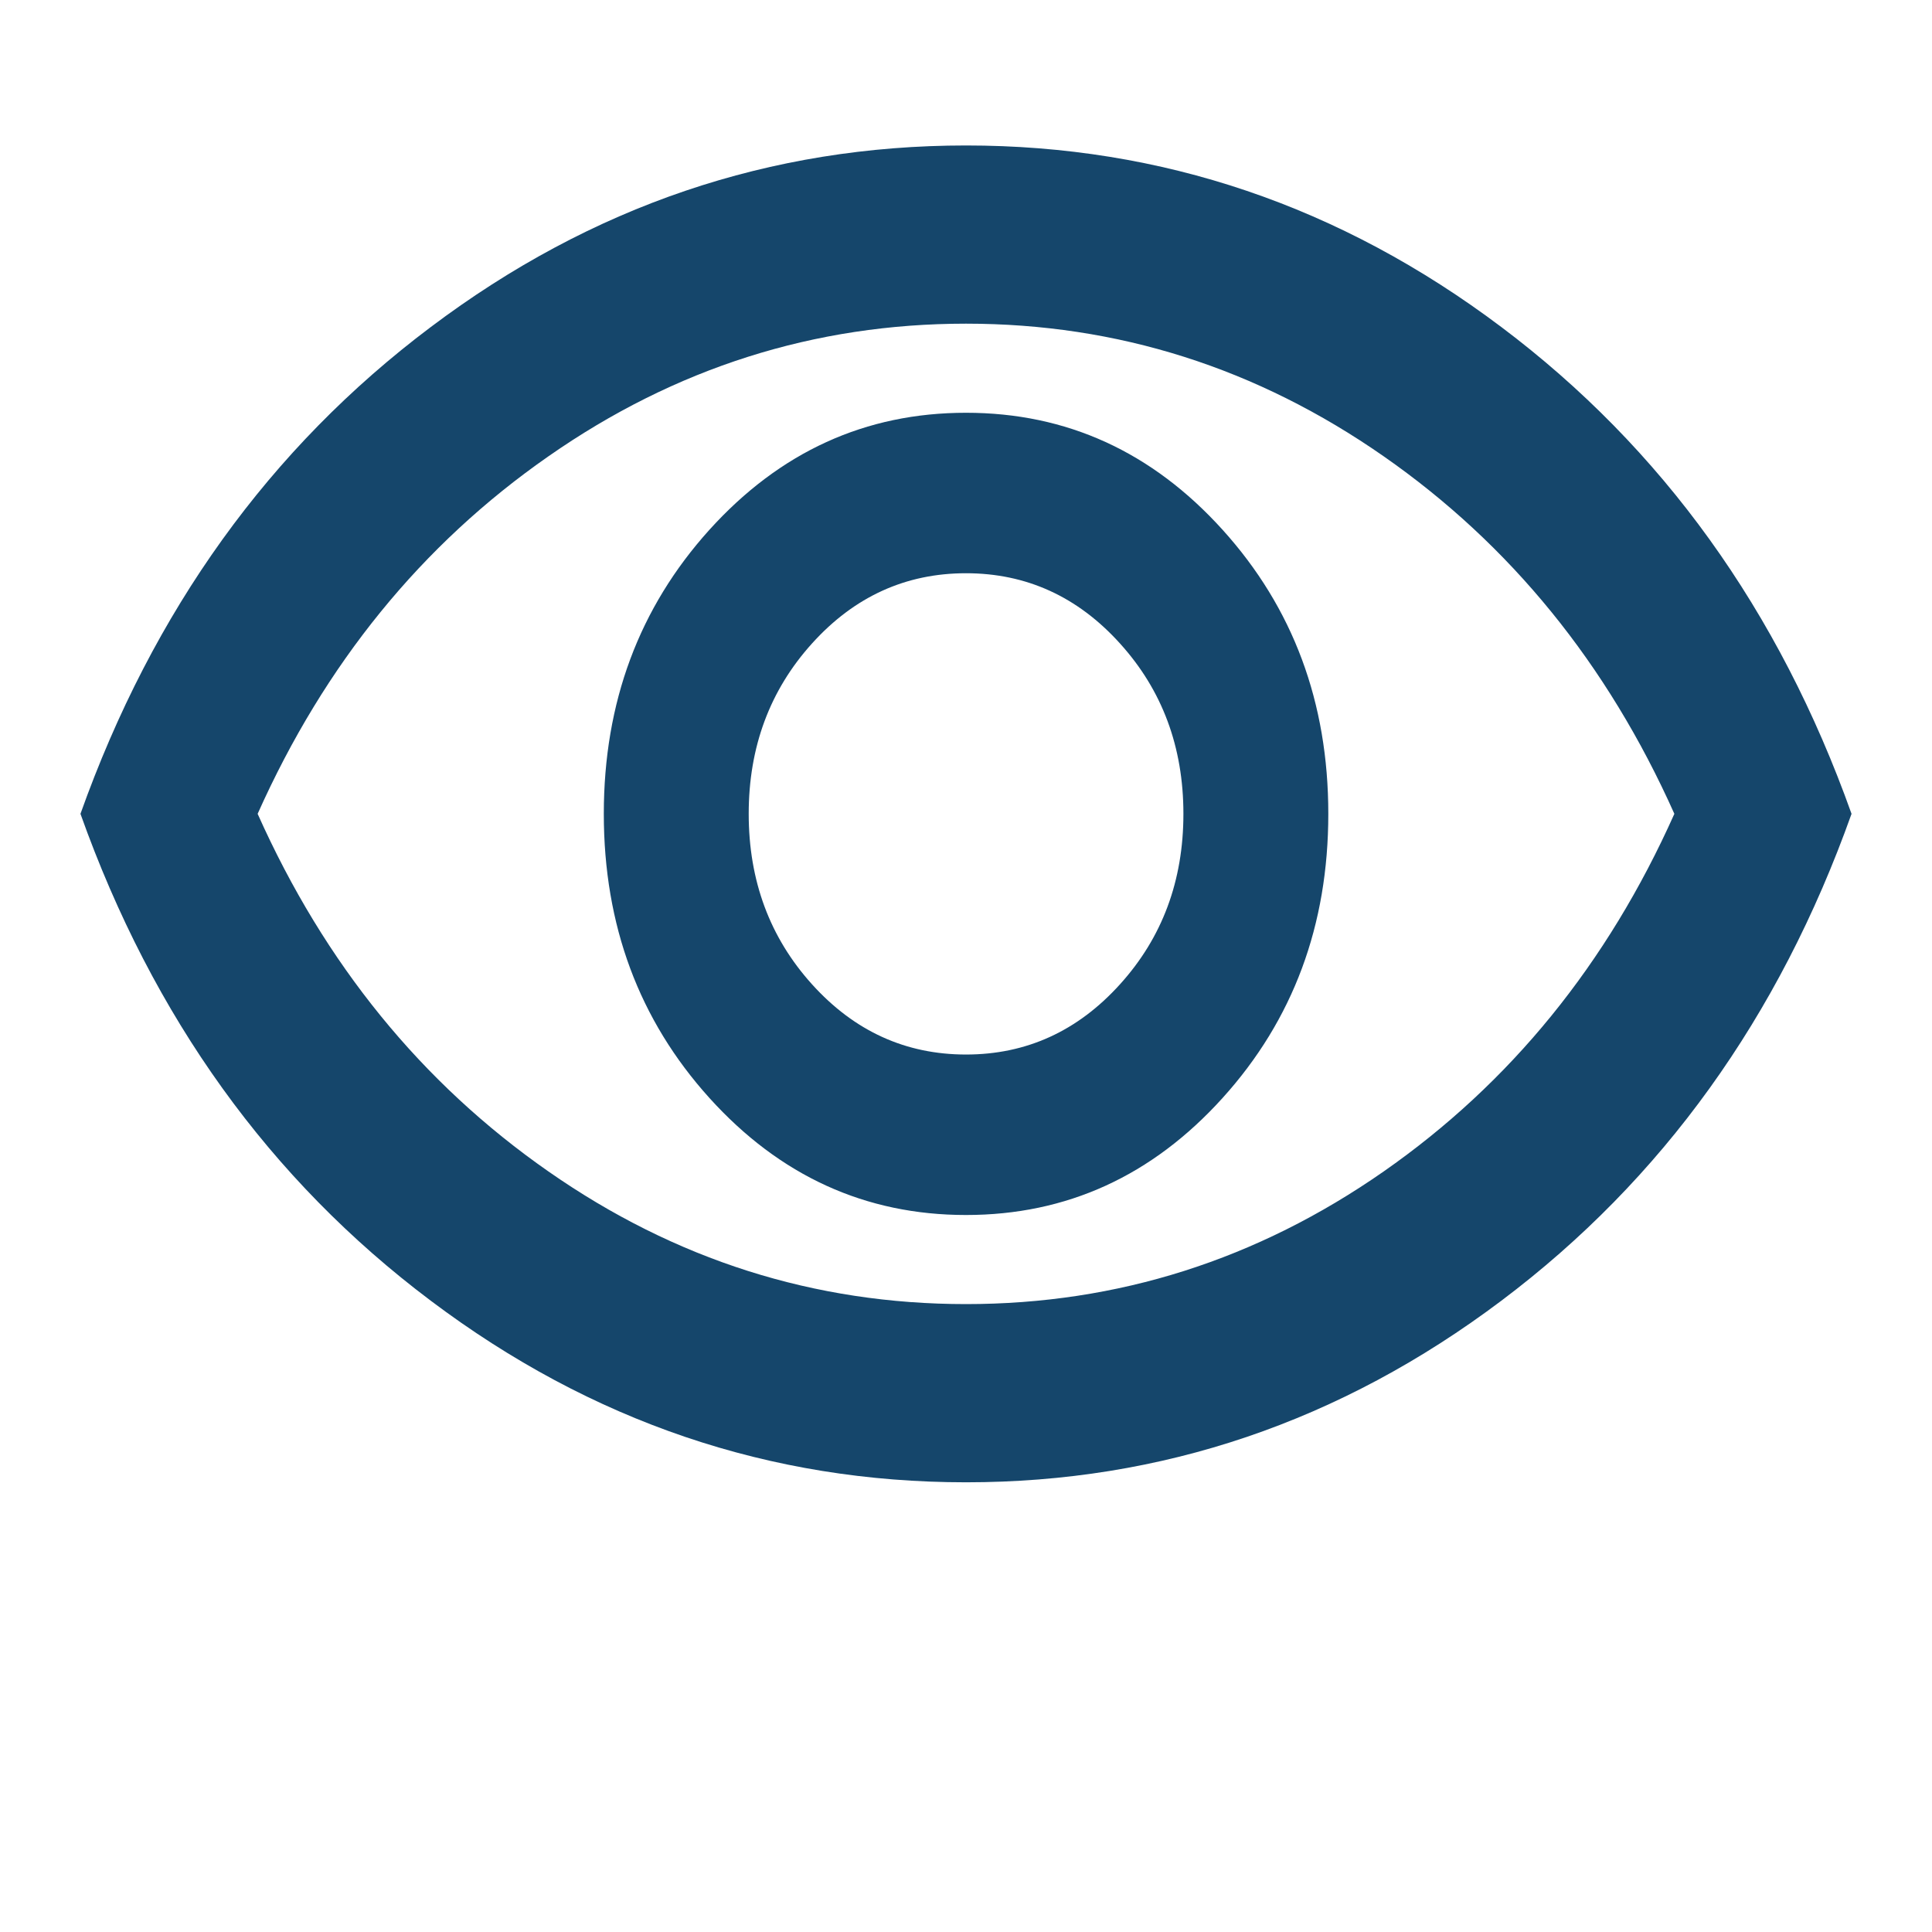
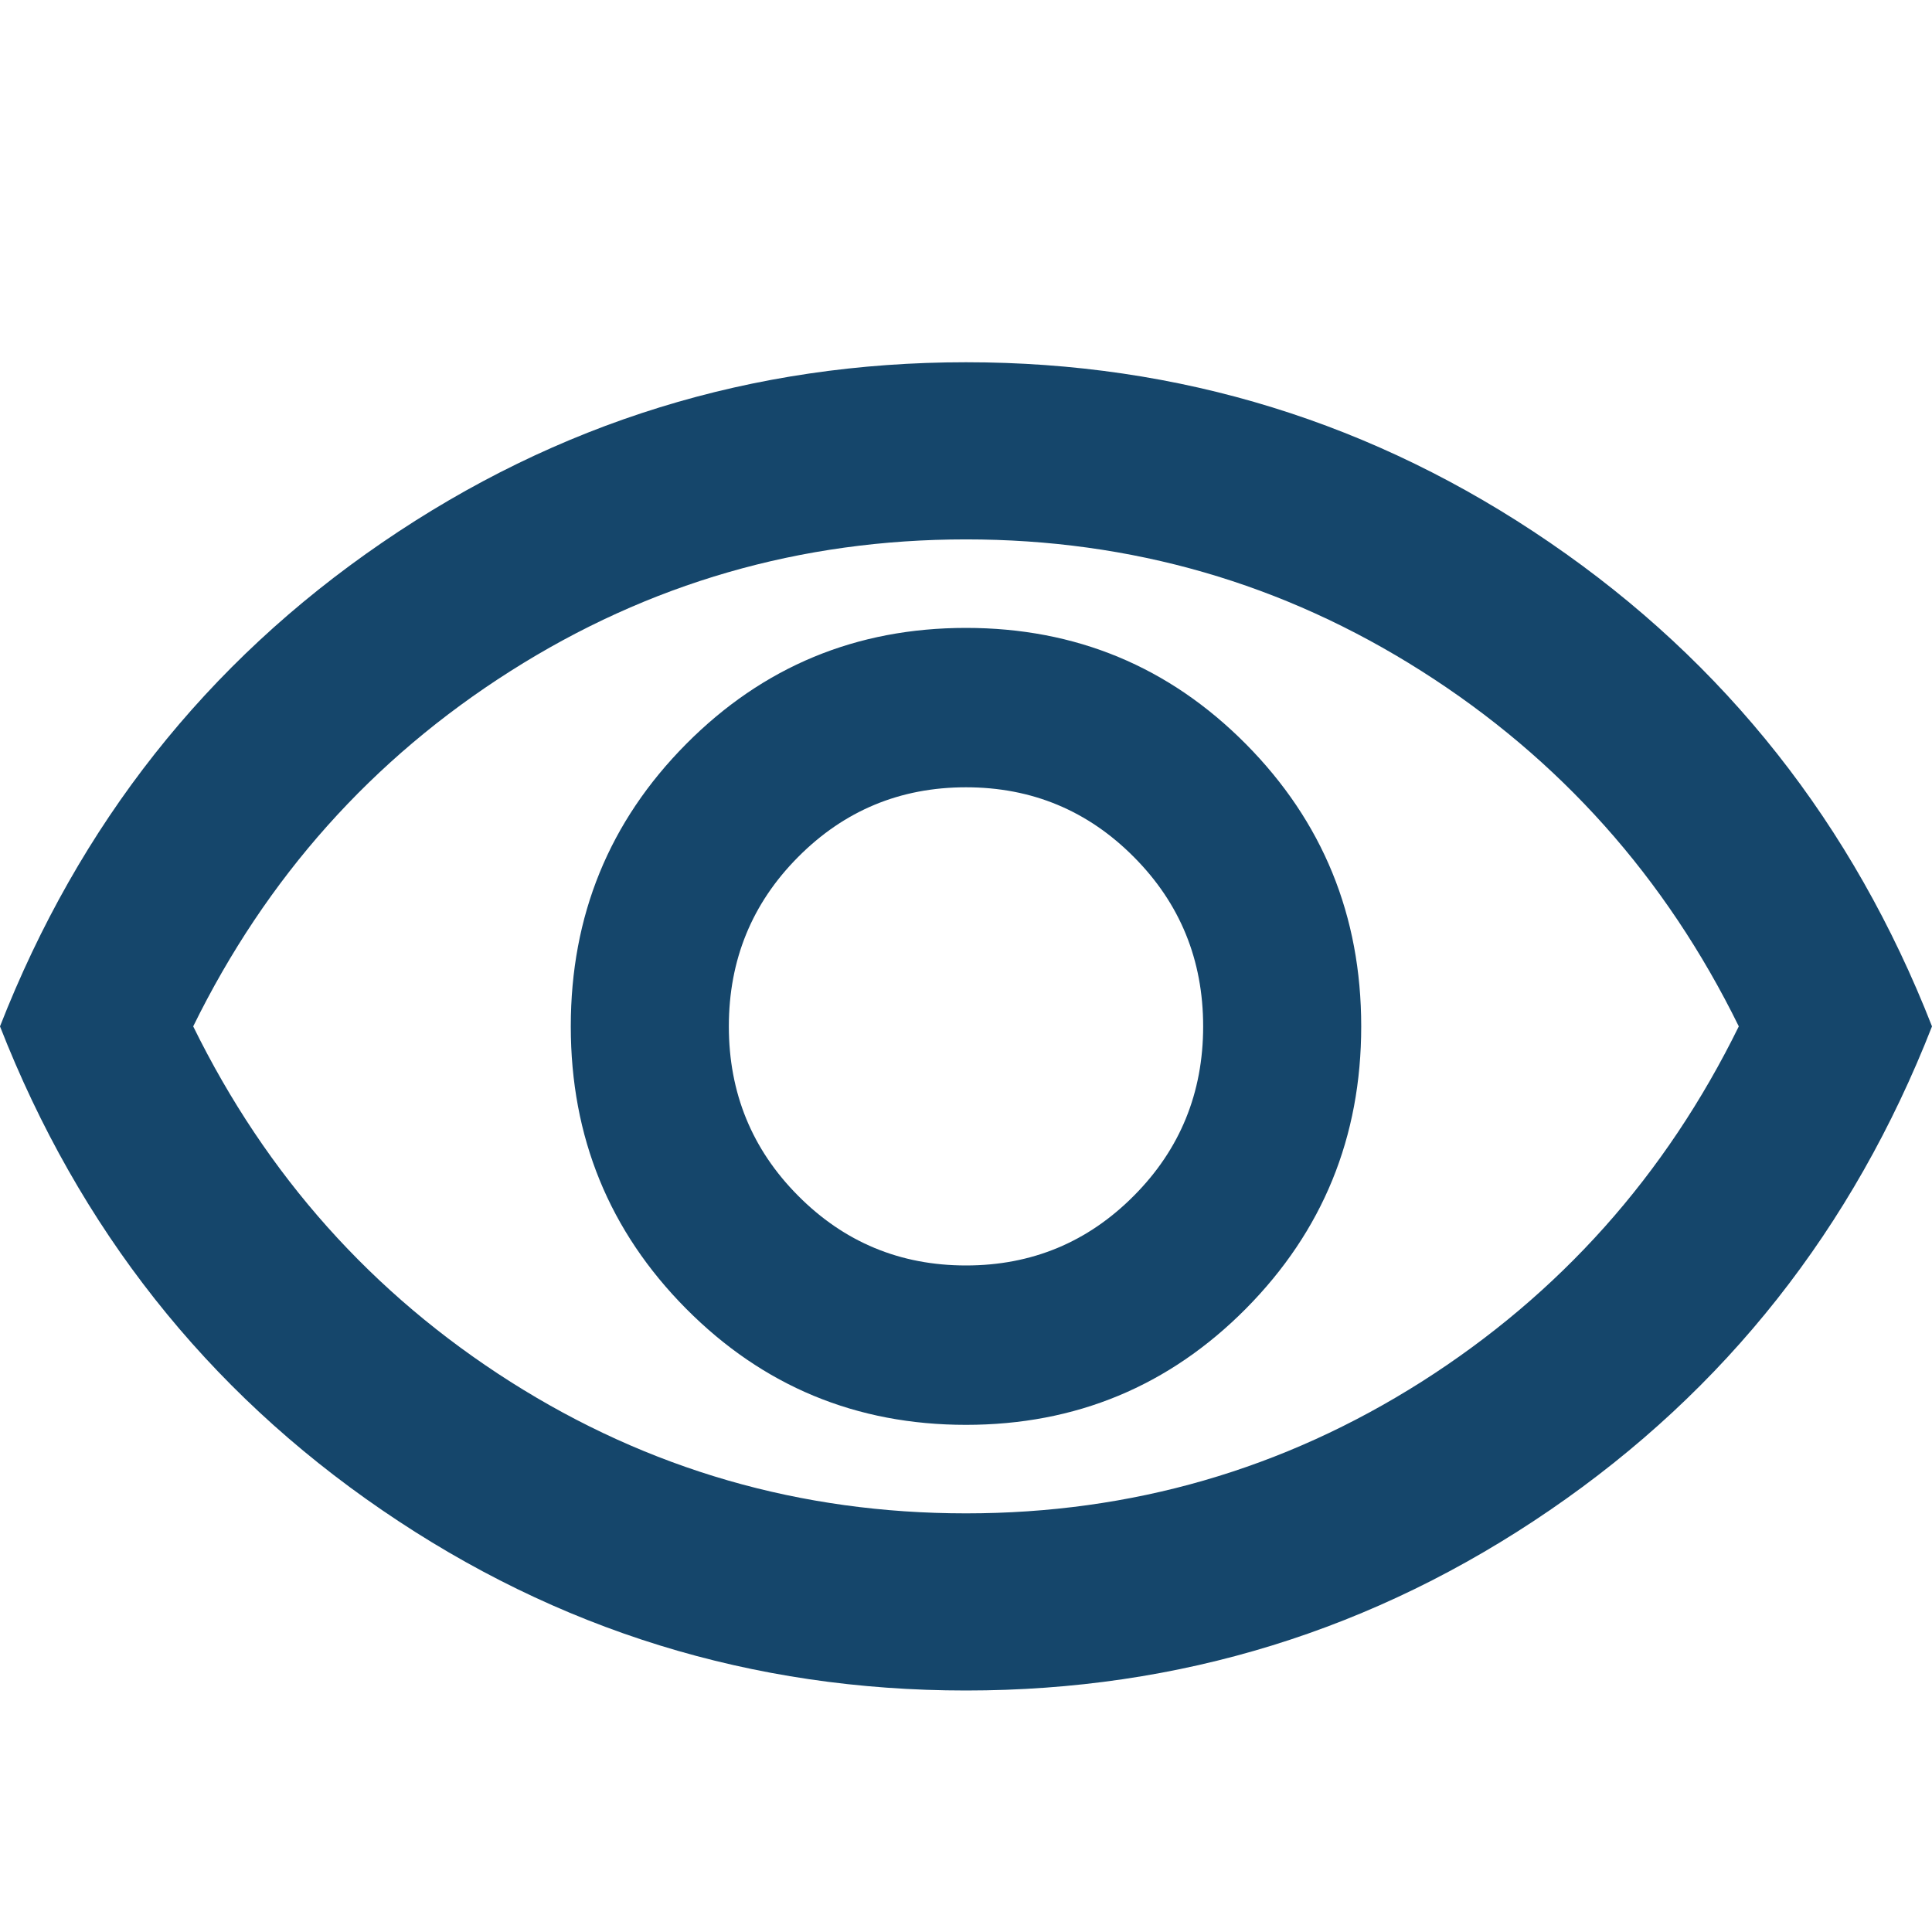
- <svg xmlns="http://www.w3.org/2000/svg" width="17" height="17" viewBox="0 0 17 17" fill="none">
-   <mask id="mask0_1297_6745" style="mask-type:alpha" maskUnits="userSpaceOnUse" x="0" y="0" width="17" height="17">
-     <rect width="17" height="17" fill="#D9D9D9" />
+ <svg xmlns="http://www.w3.org/2000/svg" width="16" height="16" viewBox="0 0 16 16" fill="none">
+   <mask id="mask0_476_888" style="mask-type:alpha" maskUnits="userSpaceOnUse" x="-1" y="-1" width="17" height="17">
+     <rect x="-1" y="-1" width="17" height="17" fill="#D9D9D9" />
  </mask>
-   <g mask="url(#mask0_1297_6745)">
-     <path d="M8.5 10.691C9.386 10.691 10.138 10.347 10.758 9.661C11.378 8.975 11.688 8.142 11.688 7.161C11.688 6.181 11.378 5.348 10.758 4.662C10.138 3.976 9.386 3.632 8.5 3.632C7.615 3.632 6.862 3.976 6.242 4.662C5.623 5.348 5.313 6.181 5.313 7.161C5.313 8.142 5.623 8.975 6.242 9.661C6.862 10.347 7.615 10.691 8.5 10.691ZM8.5 9.279C7.969 9.279 7.517 9.073 7.145 8.661C6.774 8.25 6.588 7.75 6.588 7.161C6.588 6.573 6.774 6.073 7.145 5.662C7.517 5.25 7.969 5.044 8.5 5.044C9.031 5.044 9.483 5.25 9.855 5.662C10.227 6.073 10.413 6.573 10.413 7.161C10.413 7.75 10.227 8.25 9.855 8.661C9.483 9.073 9.031 9.279 8.5 9.279ZM8.5 13.043C6.777 13.043 5.206 12.511 3.79 11.445C2.373 10.38 1.346 8.952 0.708 7.161C1.346 5.371 2.373 3.943 3.79 2.878C5.206 1.812 6.777 1.28 8.5 1.28C10.224 1.28 11.794 1.812 13.211 2.878C14.627 3.943 15.654 5.371 16.292 7.161C15.654 8.952 14.627 10.38 13.211 11.445C11.794 12.511 10.224 13.043 8.5 13.043ZM8.5 11.475C9.834 11.475 11.059 11.086 12.175 10.308C13.29 9.53 14.143 8.482 14.733 7.161C14.143 5.841 13.29 4.792 12.175 4.015C11.059 3.237 9.834 2.848 8.5 2.848C7.166 2.848 5.941 3.237 4.826 4.015C3.71 4.792 2.857 5.841 2.267 7.161C2.857 8.482 3.71 9.53 4.826 10.308C5.941 11.086 7.166 11.475 8.5 11.475Z" fill="#15466B" />
+   <g mask="url(#mask0_476_888)">
+     <path d="M8 11.8C8.909 11.8 9.682 11.479 10.318 10.838C10.954 10.196 11.273 9.417 11.273 8.5C11.273 7.583 10.954 6.804 10.318 6.162C9.682 5.521 8.909 5.2 8 5.2C7.091 5.2 6.318 5.521 5.682 6.162C5.045 6.804 4.727 7.583 4.727 8.5C4.727 9.417 5.045 10.196 5.682 10.838C6.318 11.479 7.091 11.8 8 11.8ZM8 10.48C7.455 10.48 6.991 10.287 6.609 9.902C6.227 9.518 6.036 9.05 6.036 8.5C6.036 7.95 6.227 7.482 6.609 7.098C6.991 6.713 7.455 6.52 8 6.52C8.545 6.52 9.009 6.713 9.391 7.098C9.773 7.482 9.964 7.95 9.964 8.5C9.964 9.05 9.773 9.518 9.391 9.902C9.009 10.287 8.545 10.48 8 10.48ZM8 14C6.23 14 4.618 13.502 3.164 12.506C1.709 11.51 0.655 10.174 0 8.5C0.655 6.826 1.709 5.49 3.164 4.494C4.618 3.498 6.23 3 8 3C9.77 3 11.382 3.498 12.836 4.494C14.291 5.49 15.345 6.826 16 8.5C15.345 10.174 14.291 11.51 12.836 12.506C11.382 13.502 9.77 14 8 14ZM8 12.533C9.37 12.533 10.627 12.17 11.773 11.443C12.918 10.715 13.794 9.734 14.4 8.5C13.794 7.266 12.918 6.285 11.773 5.558C10.627 4.83 9.37 4.467 8 4.467C6.63 4.467 5.373 4.83 4.227 5.558C3.082 6.285 2.206 7.266 1.6 8.5C2.206 9.734 3.082 10.715 4.227 11.443C5.373 12.17 6.63 12.533 8 12.533Z" fill="#15466B" />
  </g>
</svg>
